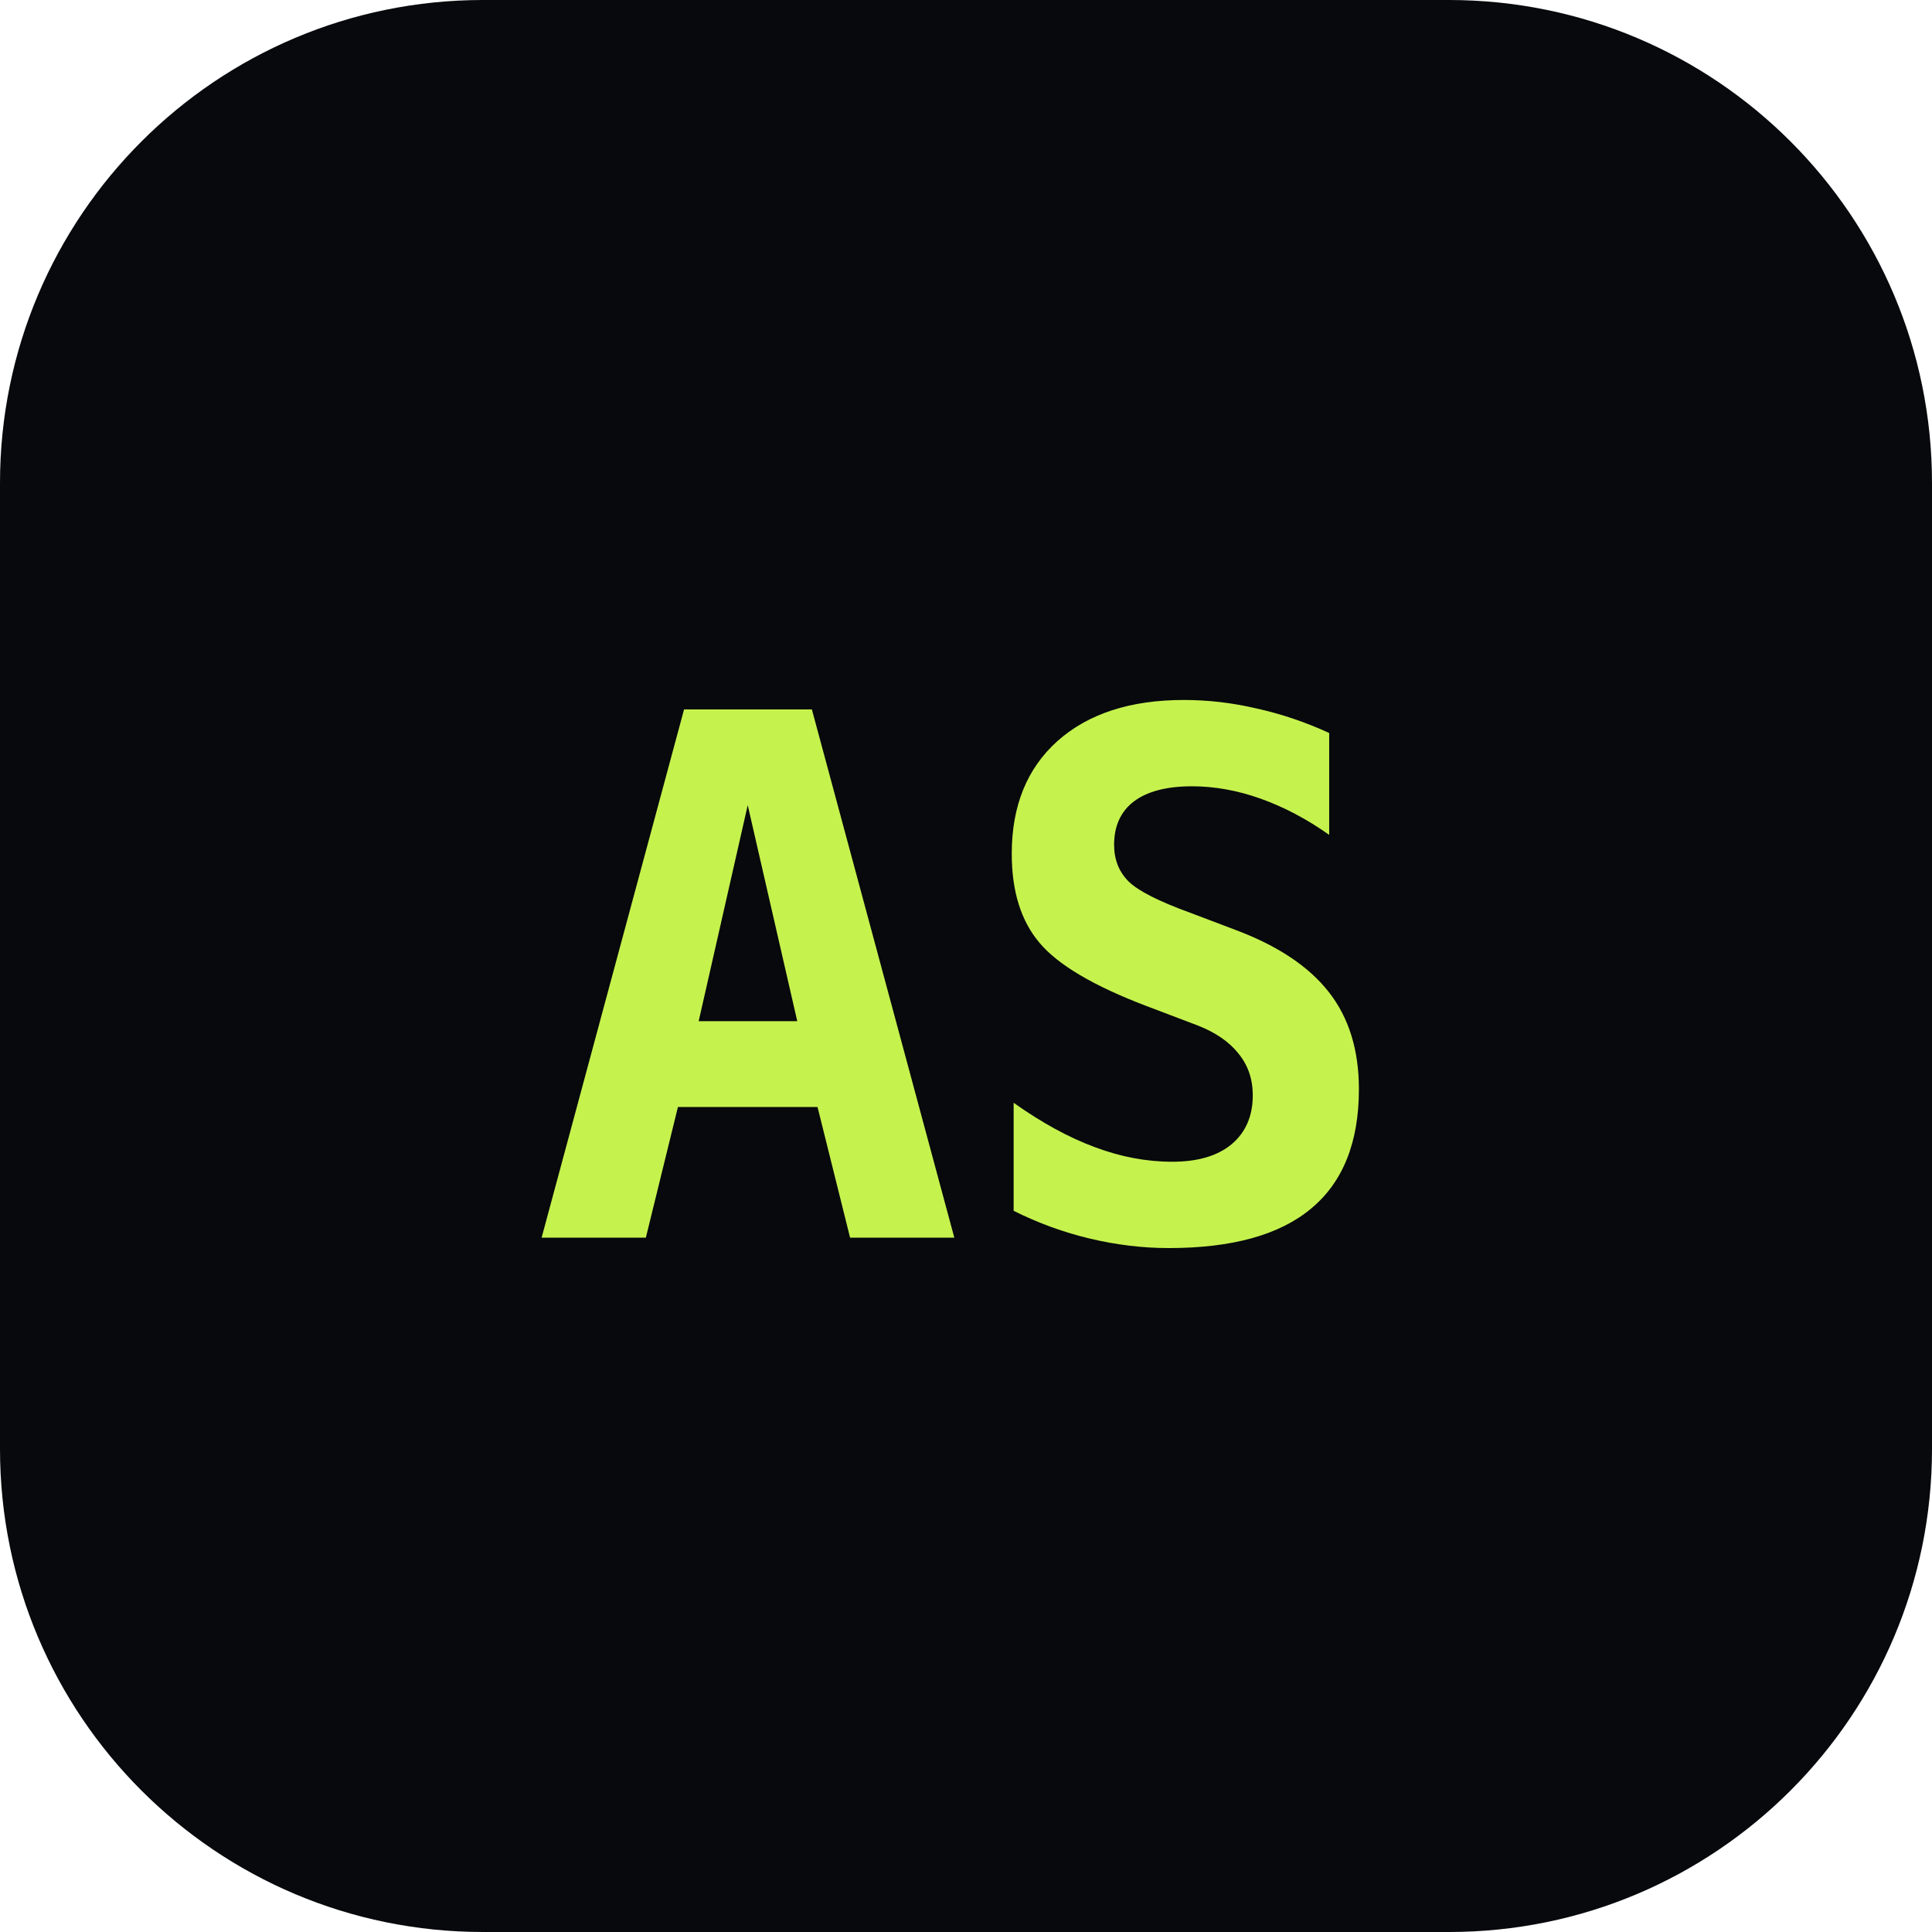
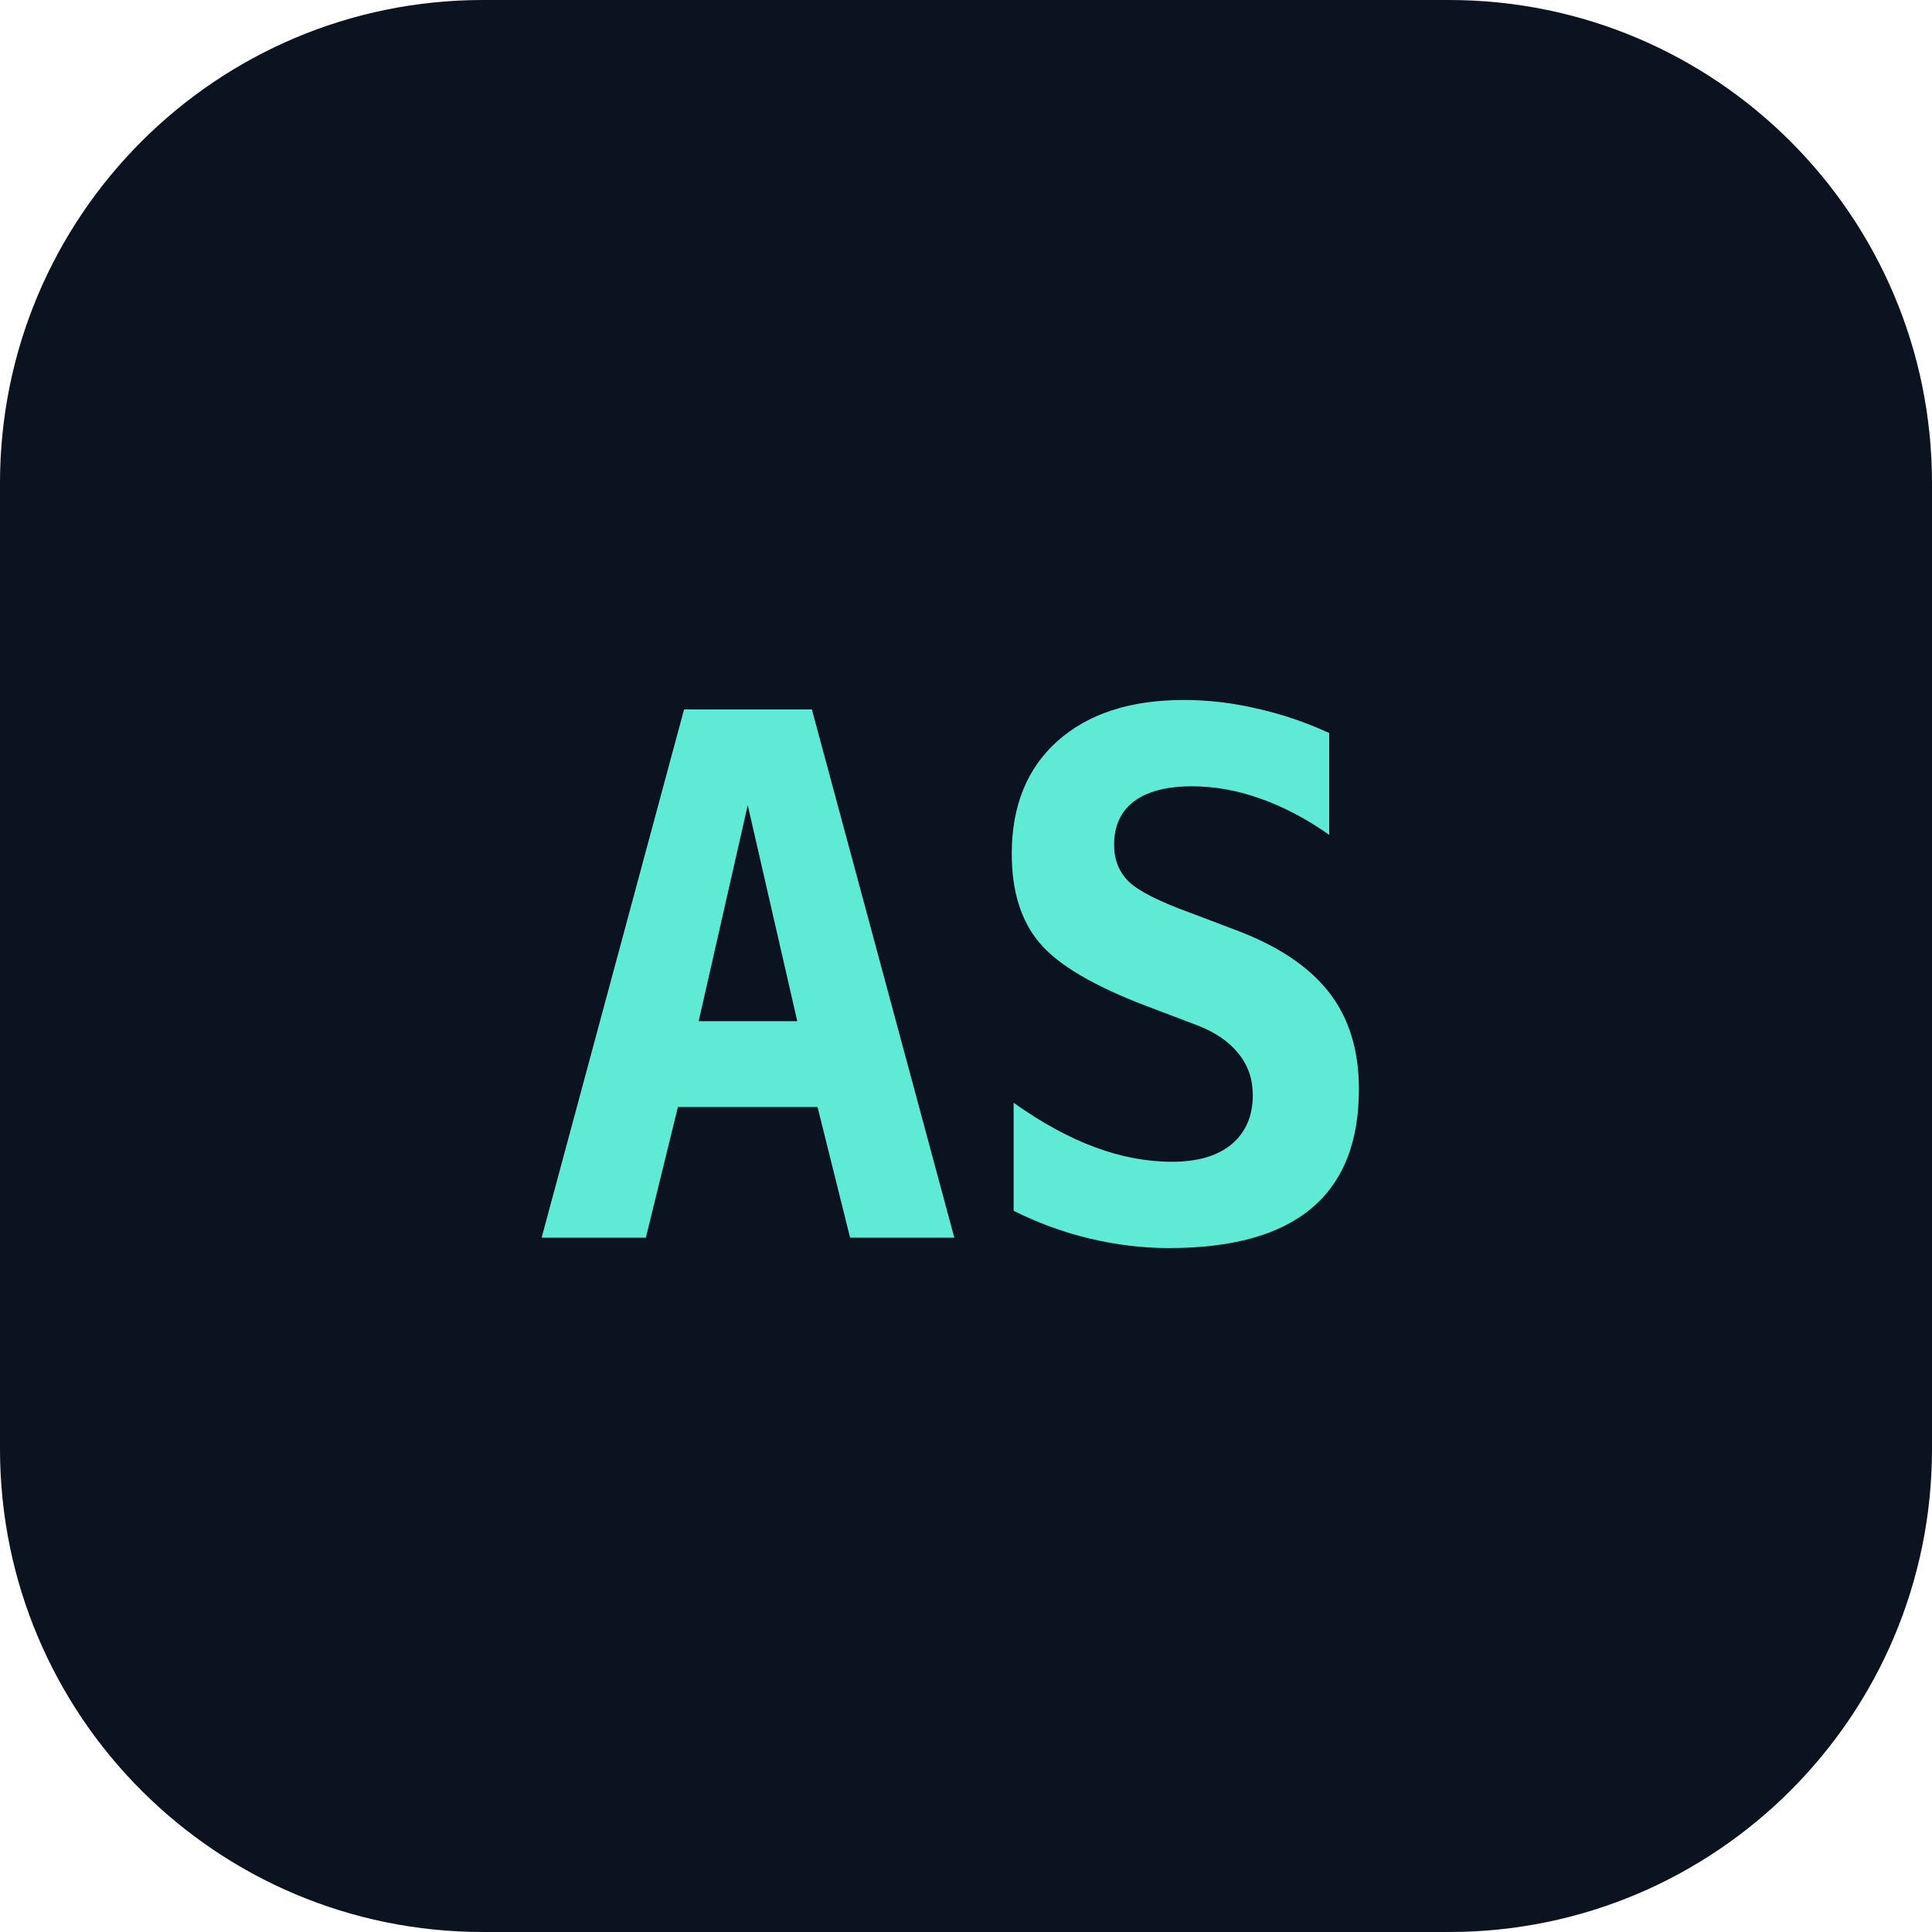
<svg xmlns="http://www.w3.org/2000/svg" viewBox="0 0 64 64">
-   <rect width="64" height="64" rx="16" fill="#07090C" />
-   <text x="32" y="41" text-anchor="middle" font-family="ui-monospace, Menlo, monospace" font-size="24" font-weight="700" fill="#C6F24E">AS</text>
+   <rect width="64" height="64" rx="16" fill="#0B1220" />
+   <text x="32" y="41" text-anchor="middle" font-family="ui-monospace, Menlo, monospace" font-size="24" font-weight="700" fill="#5EEAD4">AS</text>
</svg>
